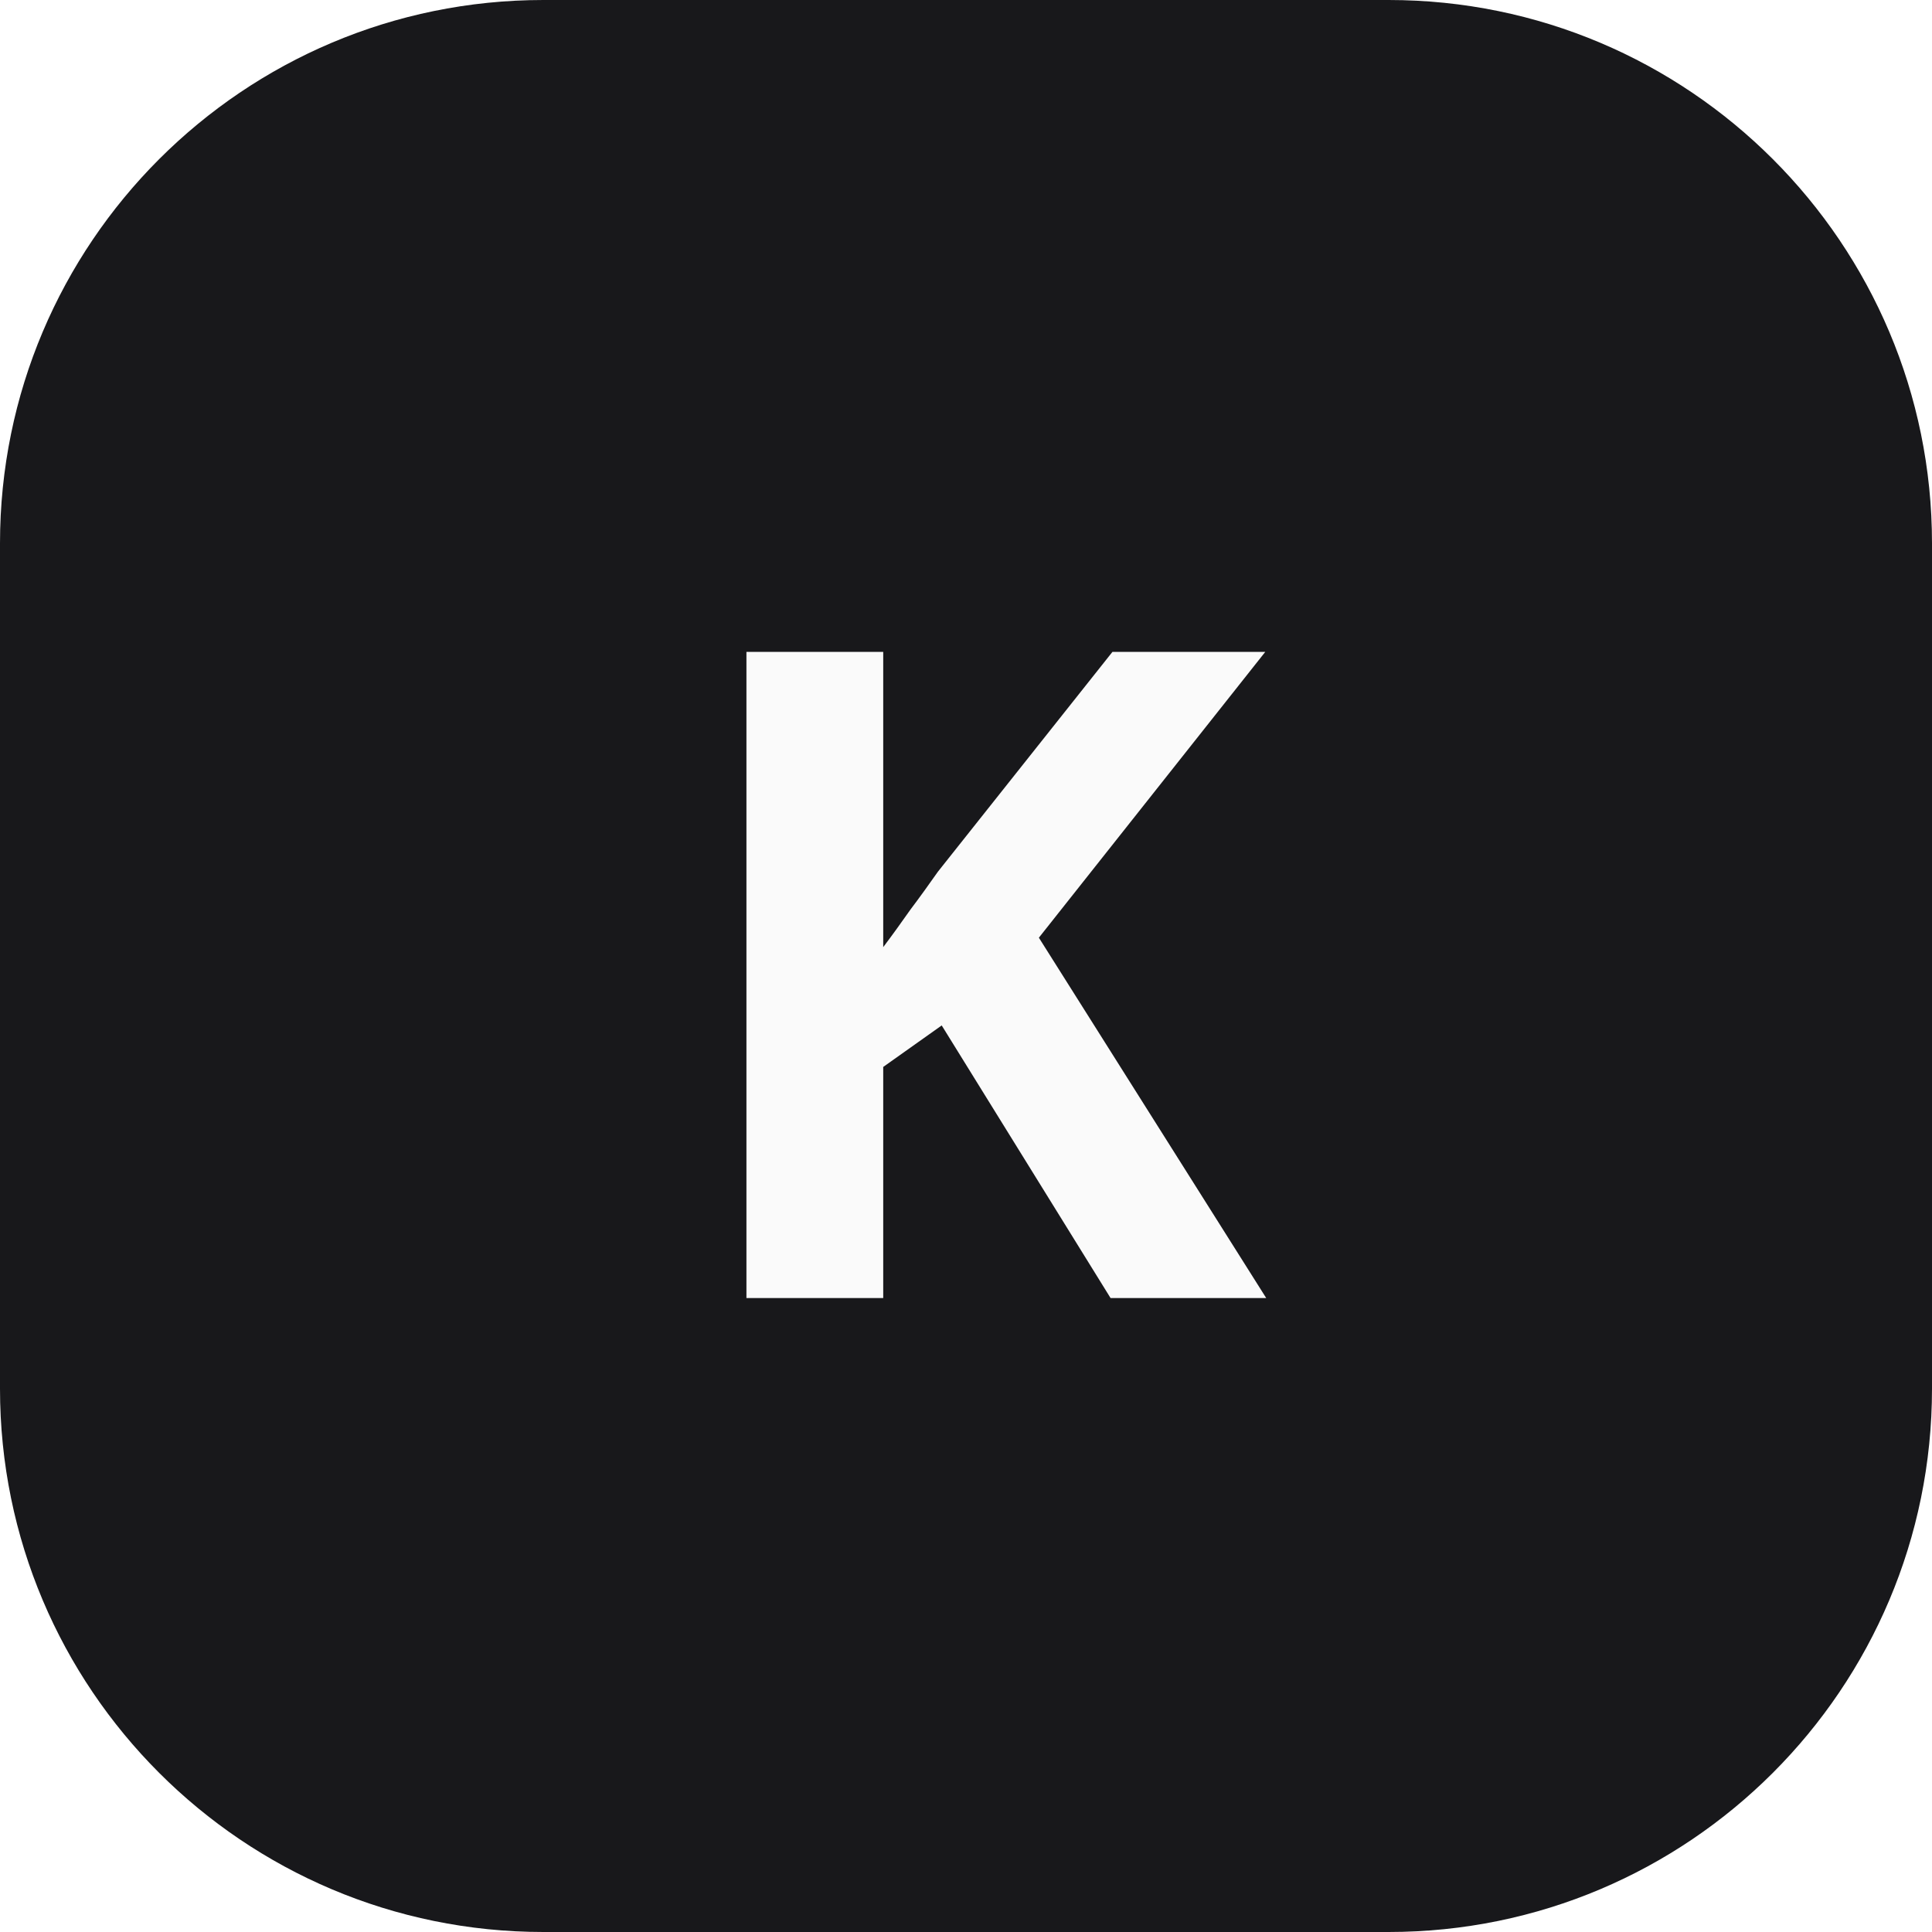
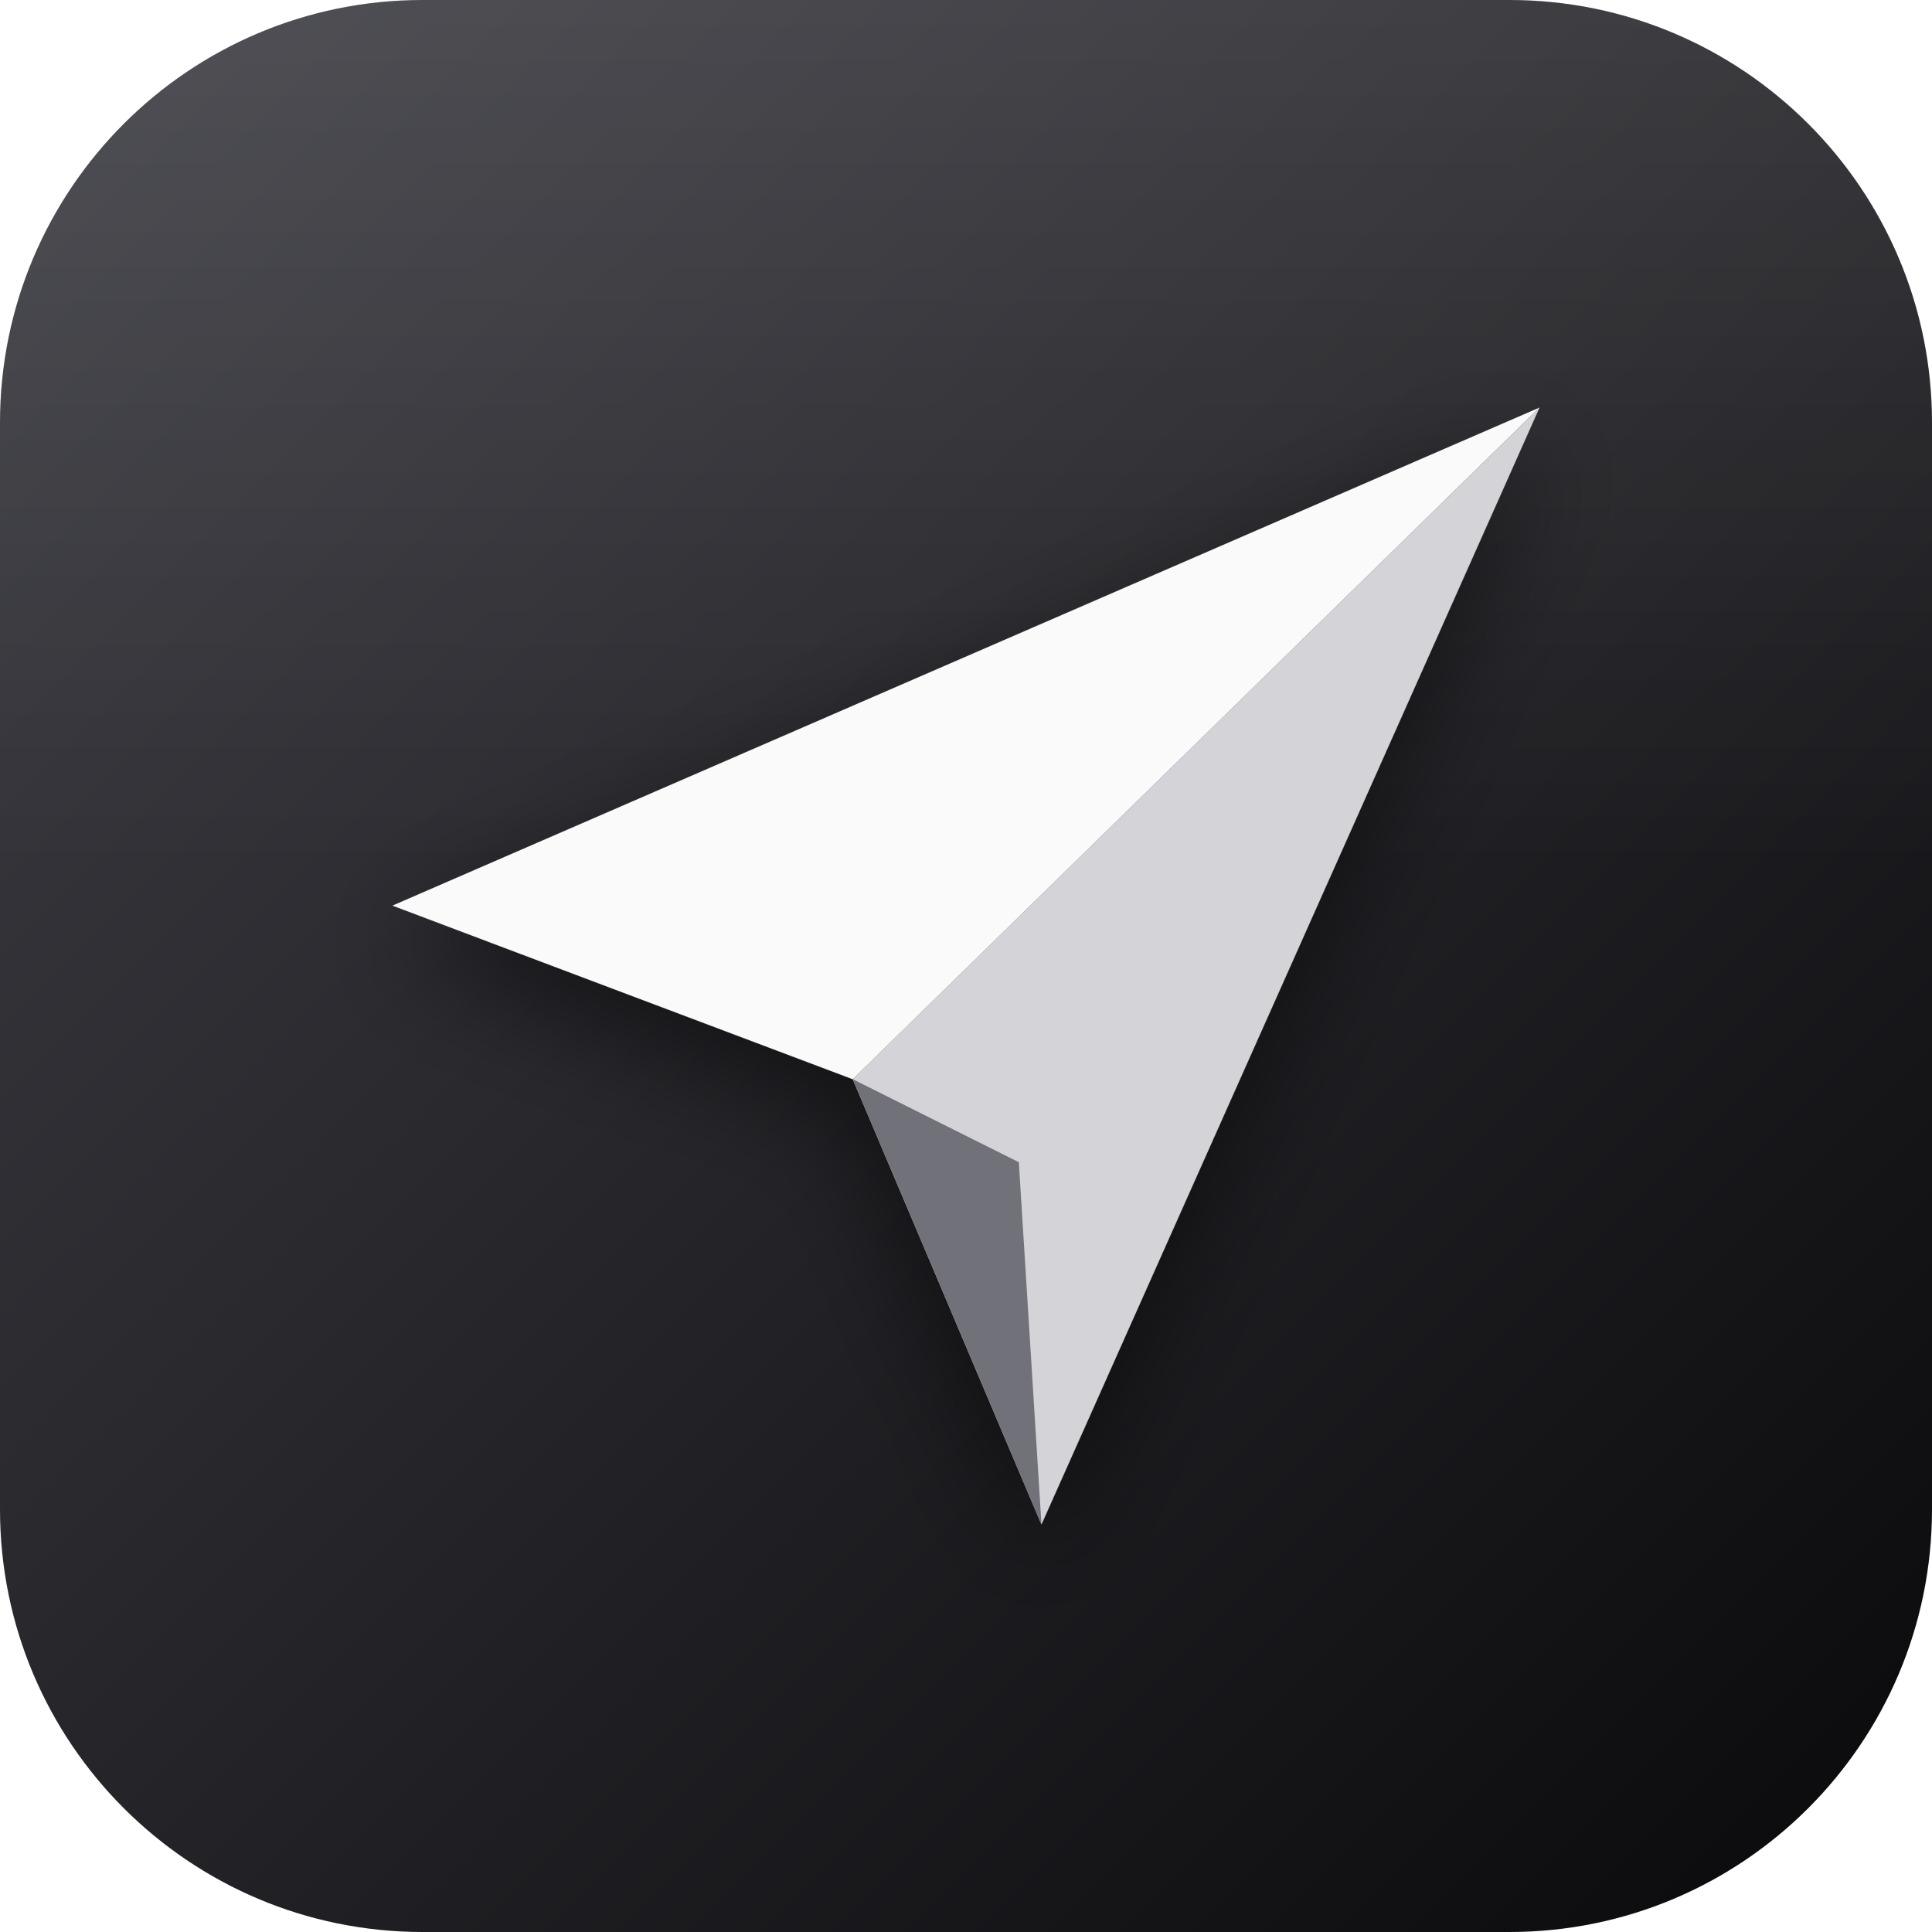
- <svg xmlns="http://www.w3.org/2000/svg" viewBox="0 0 32 32">
-   <rect width="32" height="32" rx="9" fill="#18181b" />
-   <text x="16" y="21.5" text-anchor="middle" font-family="system-ui,sans-serif" font-size="15" font-weight="600" fill="#fafafa">K</text>
+ <svg xmlns="http://www.w3.org/2000/svg" viewBox="0 0 512 512">
+   <defs>
+     <linearGradient id="bg" x1="0" y1="0" x2="1" y2="1">
+       <stop offset="0" stop-color="#3f3f46" />
+       <stop offset="1" stop-color="#09090b" />
+     </linearGradient>
+     <linearGradient id="gloss" x1="0" y1="0" x2="0" y2="1">
+       <stop offset="0" stop-color="#fff" stop-opacity=".1" />
+       <stop offset=".45" stop-color="#fff" stop-opacity="0" />
+     </linearGradient>
+     <filter id="shadow" x="-20%" y="-20%" width="140%" height="140%">
+       <feDropShadow dx="0" dy="10" stdDeviation="14" flood-color="#000" flood-opacity=".5" />
+     </filter>
+     <clipPath id="tile">
+       <rect width="512" height="512" rx="112" />
+     </clipPath>
+   </defs>
+   <g clip-path="url(#tile)">
+     <rect width="512" height="512" fill="url(#bg)" />
+     <rect width="512" height="512" fill="url(#gloss)" />
+     <g filter="url(#shadow)">
+       <g transform="translate(256 256) scale(1) translate(-252 -260)" stroke-linejoin="round">
+         <path d="M404 112 100 244l122 46z" fill="#fafafa" />
+         <path d="M404 112 222 290l50 118z" fill="#d4d4d8" />
+         <path d="M222 290l50 118-6-96z" fill="#71717a" />
+       </g>
+     </g>
+   </g>
</svg>
